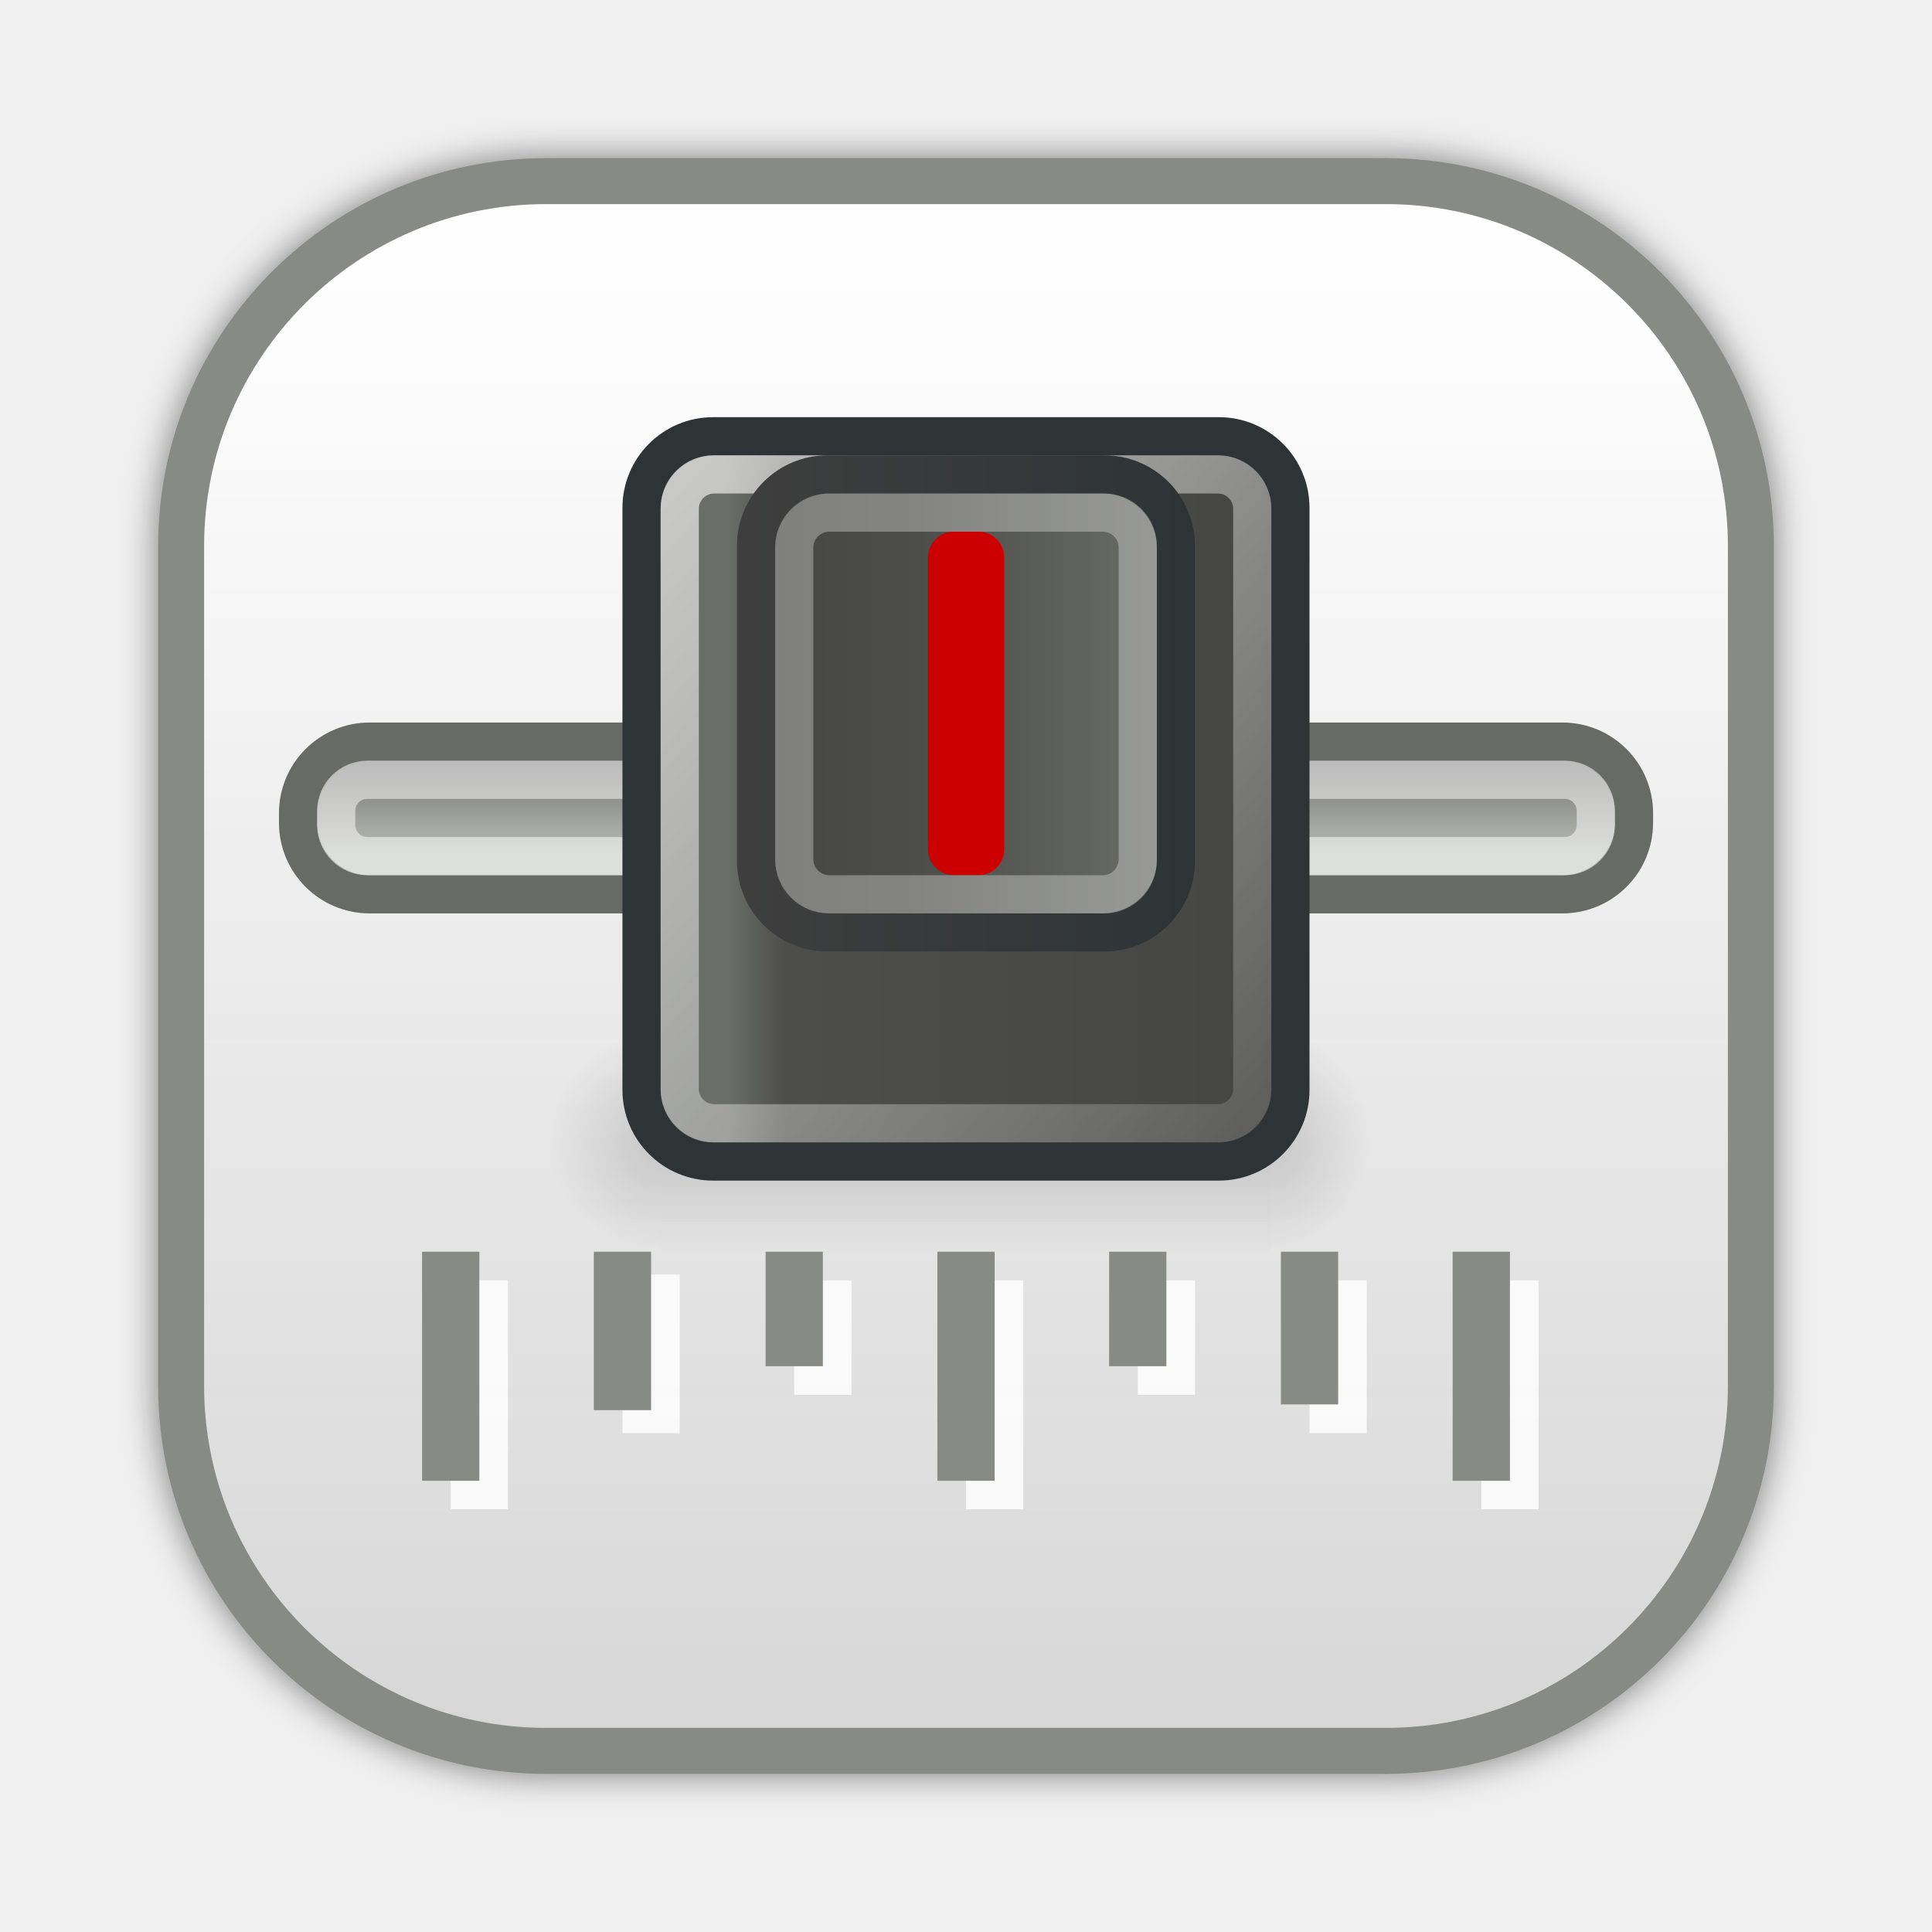
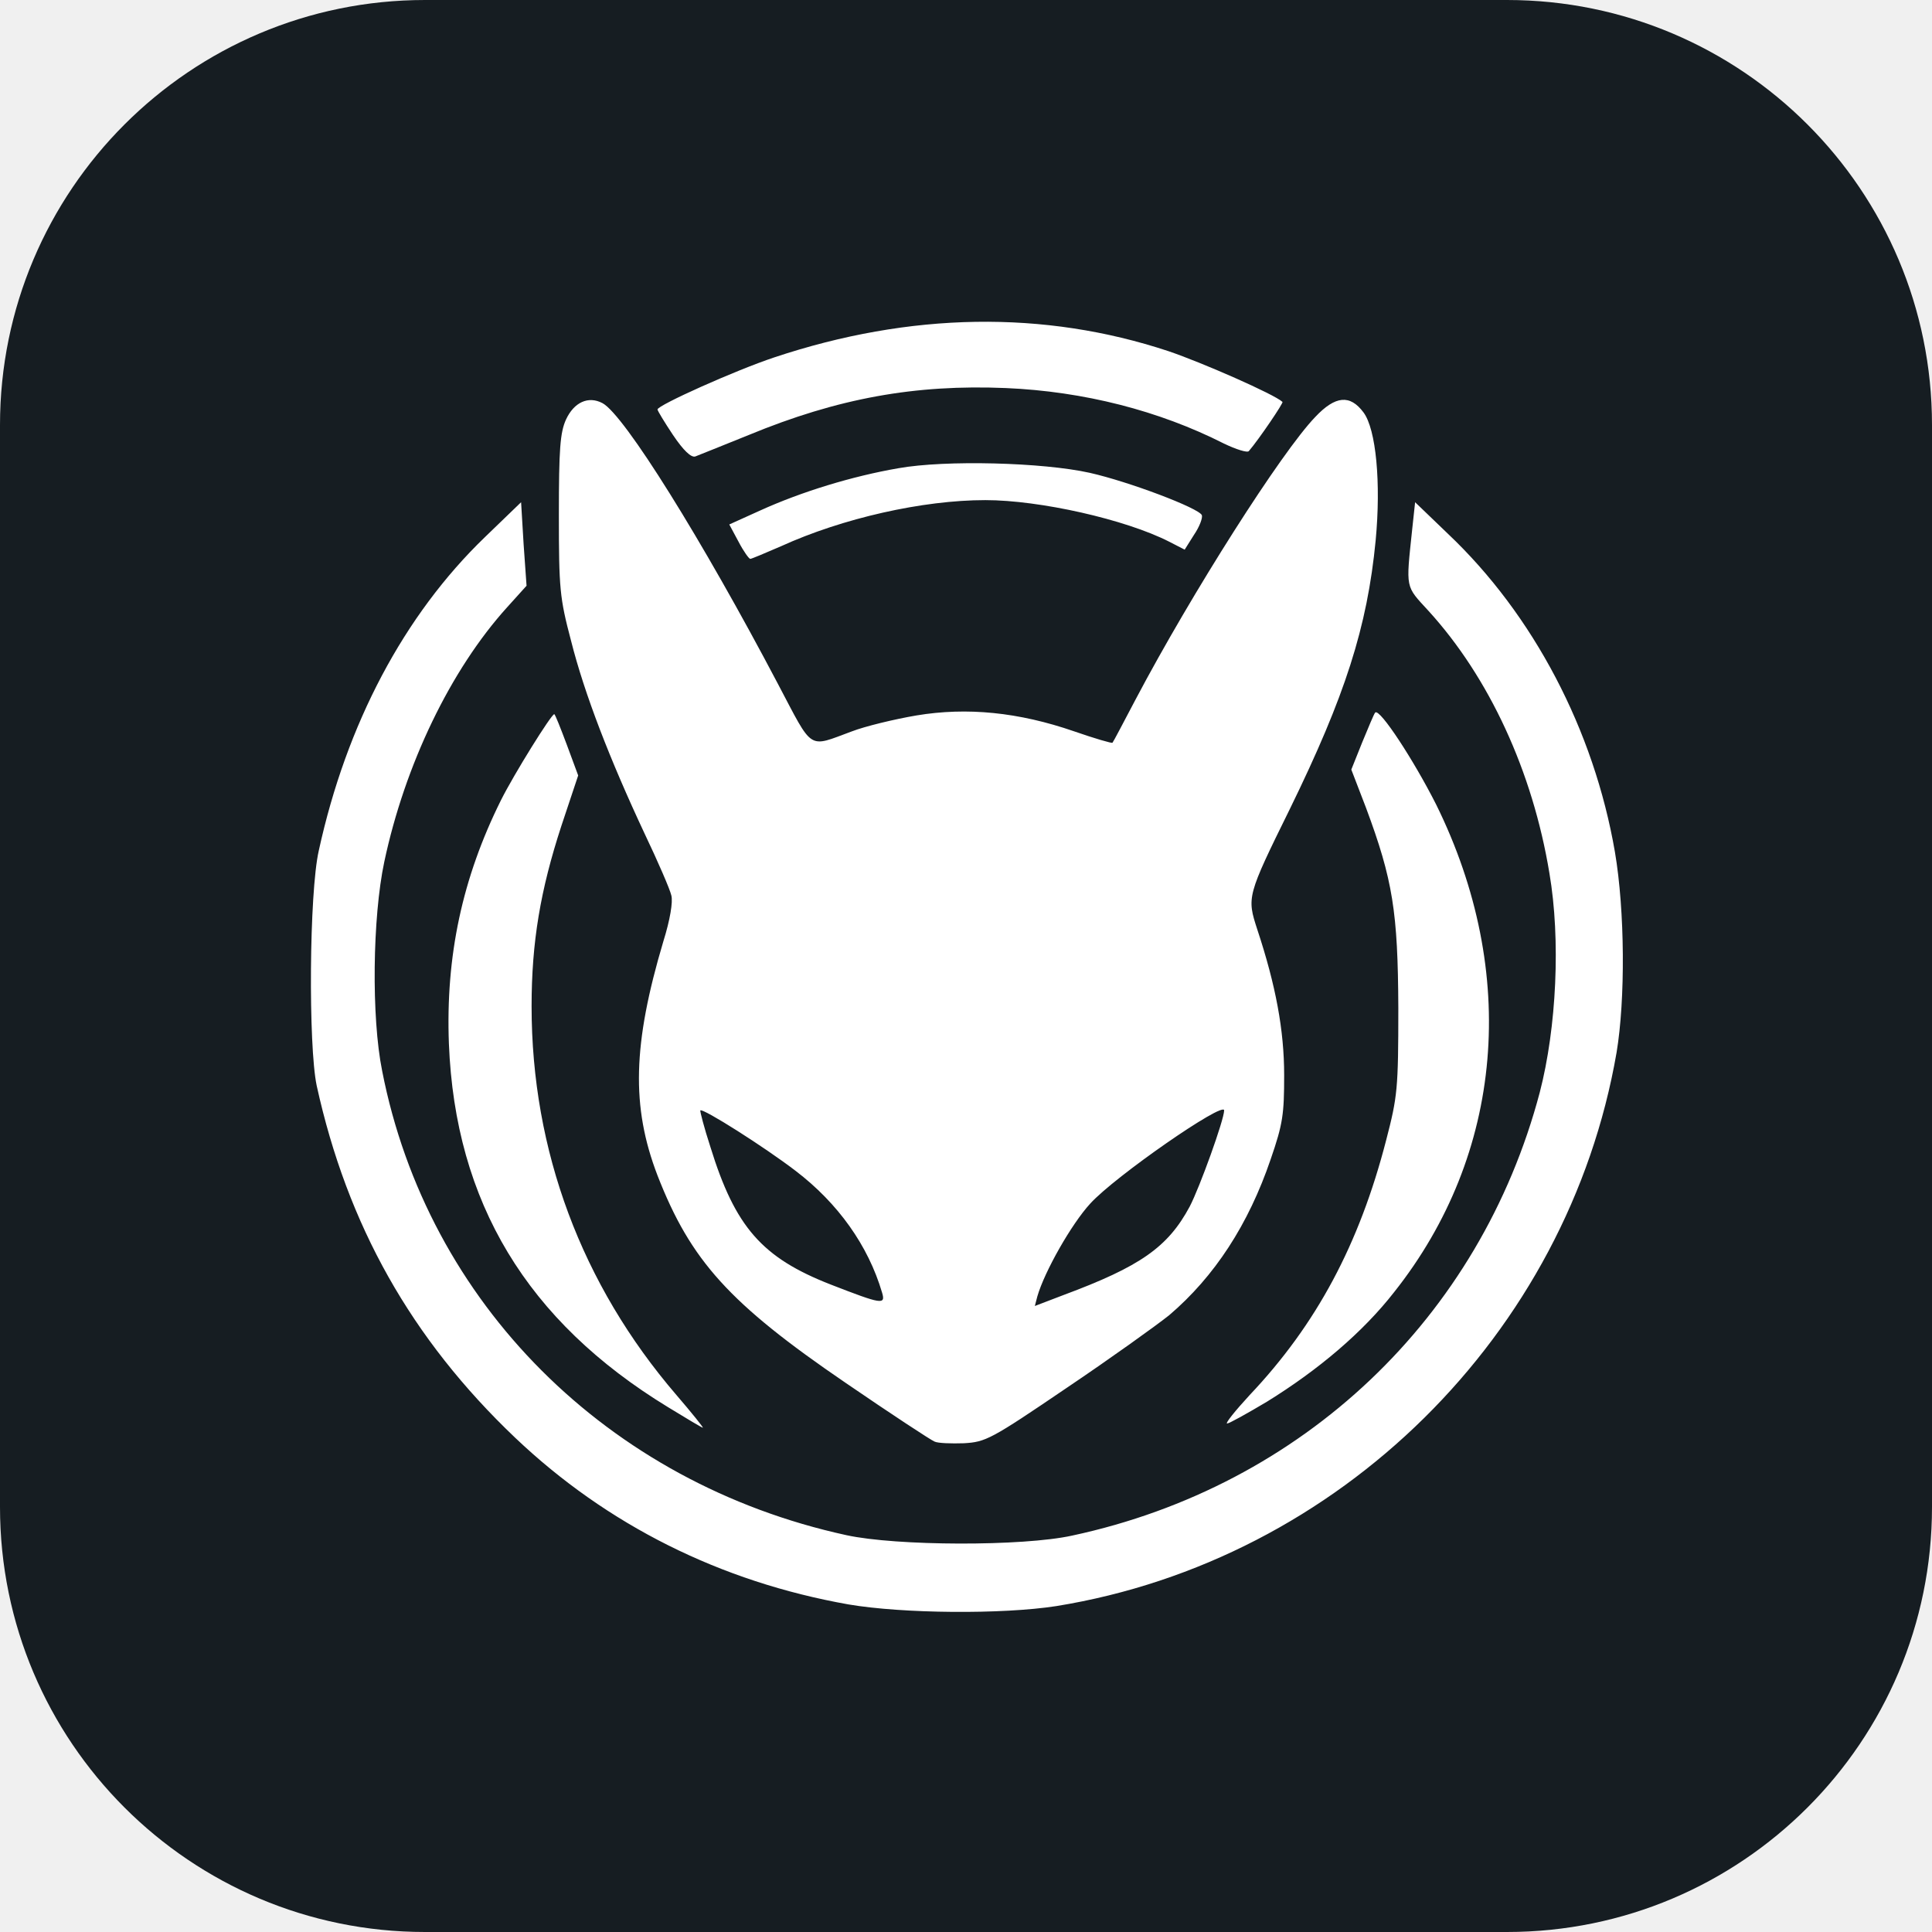
- <svg xmlns="http://www.w3.org/2000/svg" xmlns:xlink="http://www.w3.org/1999/xlink" version="1.1" width="32" height="32" id="svg3923" style="display:inline">
-   <defs id="defs3925">
-     <radialGradient cx="422.823" cy="489.906" r="117.143" fx="422.823" fy="489.906" id="radialGradient3860" xlink:href="#linearGradient5060" gradientUnits="userSpaceOnUse" gradientTransform="matrix(-2.794901,0,0,2.001596,-839.4478,-893.9291)" />
-     <radialGradient cx="576.933" cy="486.675" r="117.143" fx="576.933" fy="486.675" id="radialGradient3858" xlink:href="#linearGradient5060" gradientUnits="userSpaceOnUse" gradientTransform="matrix(2.948538,-1.3567159e-7,8.3867703e-6,1.98475,-1724.942,-879.262)" />
-     <linearGradient x1="302.857" y1="366.648" x2="302.857" y2="609.505" id="linearGradient3856" xlink:href="#linearGradient5048" gradientUnits="userSpaceOnUse" gradientTransform="matrix(5.451752,0,0,1.984663,-3212.529,-882.0018)" />
-     <linearGradient id="linearGradient3460">
-       <stop id="stop3462" style="stop-color:#f1f1f1;stop-opacity:1" offset="0" />
-       <stop id="stop3464" style="stop-color:#dddddd;stop-opacity:0.937" offset="1" />
-     </linearGradient>
-     <linearGradient x1="25.125" y1="6" x2="25.125" y2="43.642" id="linearGradient3862" xlink:href="#linearGradient3460" gradientUnits="userSpaceOnUse" gradientTransform="matrix(1,0,0,0.8780488,7.0096992e-7,1.426829)" />
-     <linearGradient id="linearGradient3468">
-       <stop id="stop3470" style="stop-color:#ffffff;stop-opacity:0" offset="0" />
-       <stop id="stop3476" style="stop-color:#ffffff;stop-opacity:1" offset="0.5" />
-       <stop id="stop3472" style="stop-color:#ffffff;stop-opacity:0" offset="1" />
-     </linearGradient>
-     <linearGradient x1="18.385" y1="3.629" x2="24.66" y2="22.5" id="linearGradient3864" xlink:href="#linearGradient3468" gradientUnits="userSpaceOnUse" />
-     <radialGradient cx="422.823" cy="489.906" r="117.143" fx="422.823" fy="489.906" id="radialGradient3871" xlink:href="#linearGradient5060" gradientUnits="userSpaceOnUse" gradientTransform="matrix(-1.784774,0,0,1.986426,-371.3489,-888.3239)" />
-     <linearGradient id="linearGradient5060">
-       <stop id="stop5062" style="stop-color:#000000;stop-opacity:1" offset="0" />
-       <stop id="stop5064" style="stop-color:#000000;stop-opacity:0" offset="1" />
-     </linearGradient>
-     <radialGradient cx="576.933" cy="486.675" r="117.143" fx="576.933" fy="486.675" id="radialGradient3869" xlink:href="#linearGradient5060" gradientUnits="userSpaceOnUse" gradientTransform="matrix(2.020661,3.6412947e-4,-2.7703425e-4,1.984749,-996.4555,-879.4718)" />
-     <linearGradient id="linearGradient5048">
-       <stop id="stop5050" style="stop-color:#000000;stop-opacity:0" offset="0" />
-       <stop id="stop5056" style="stop-color:#000000;stop-opacity:1" offset="0.5" />
-       <stop id="stop5052" style="stop-color:#000000;stop-opacity:0" offset="1" />
-     </linearGradient>
-     <linearGradient x1="302.857" y1="366.648" x2="302.857" y2="609.505" id="linearGradient3867" xlink:href="#linearGradient5048" gradientUnits="userSpaceOnUse" gradientTransform="matrix(3.530658,0,0,1.969706,-1897.522,-872.8854)" />
-     <linearGradient id="linearGradient4008">
-       <stop id="stop4010" style="stop-color:#797979;stop-opacity:1" offset="0" />
-       <stop id="stop4012" style="stop-color:#babdb6;stop-opacity:1" offset="1" />
-     </linearGradient>
-     <linearGradient x1="24.375" y1="-43.625" x2="27.195" y2="-43.625" id="linearGradient3873" xlink:href="#linearGradient4008" gradientUnits="userSpaceOnUse" gradientTransform="matrix(0.7999999,0,0,0.7446809,-2.300002,-6.127662)" />
-     <linearGradient id="linearGradient3992">
-       <stop id="stop3994" style="stop-color:#6b6d68;stop-opacity:1" offset="0" />
-       <stop id="stop3996" style="stop-color:#4d4e4b;stop-opacity:1" offset="0.103" />
-       <stop id="stop3998" style="stop-color:#454643;stop-opacity:1" offset="1" />
-     </linearGradient>
-     <linearGradient x1="12.979" y1="10.432" x2="12.979" y2="42.633" id="linearGradient3875" xlink:href="#linearGradient3992" gradientUnits="userSpaceOnUse" gradientTransform="matrix(0.6551725,0,0,0.4594593,1.620689,12.97298)" />
-     <linearGradient id="linearGradient4000">
-       <stop id="stop4002" style="stop-color:#ffffff;stop-opacity:1" offset="0" />
-       <stop id="stop4004" style="stop-color:#ffffff;stop-opacity:0" offset="1" />
-     </linearGradient>
-     <linearGradient x1="14" y1="-10.188" x2="45.125" y2="-40.313" id="linearGradient3877" xlink:href="#linearGradient4000" gradientUnits="userSpaceOnUse" gradientTransform="matrix(0.7391304,0,0,0.6521746,-1.217391,-8.347821)" />
-     <linearGradient id="linearGradient6346">
-       <stop id="stop6348" style="stop-color:#2e3436;stop-opacity:1" offset="0" />
-       <stop id="stop6350" style="stop-color:#3e3e3e;stop-opacity:1" offset="1" />
-     </linearGradient>
-     <linearGradient x1="23.156" y1="37.015" x2="23.156" y2="10" id="linearGradient3881" xlink:href="#linearGradient6346" gradientUnits="userSpaceOnUse" gradientTransform="matrix(0.6315789,0,0,0.4230768,-0.2894746,14.05769)" />
-     <linearGradient id="linearGradient6330">
-       <stop id="stop6332" style="stop-color:#6b6d68;stop-opacity:1" offset="0" />
-       <stop id="stop6334" style="stop-color:#4d4e4b;stop-opacity:1" offset="0.586" />
-       <stop id="stop6336" style="stop-color:#454643;stop-opacity:1" offset="1" />
-     </linearGradient>
-     <linearGradient x1="24.986" y1="37.924" x2="24.986" y2="9" id="linearGradient3879" xlink:href="#linearGradient6330" gradientUnits="userSpaceOnUse" gradientTransform="matrix(0.5210918,0,0,0.3793103,2.480144,14.89655)" />
-     <linearGradient x1="24.986" y1="37.924" x2="24.986" y2="9" id="linearGradient4803-7-6" xlink:href="#linearGradient6330-9-2" gradientUnits="userSpaceOnUse" gradientTransform="matrix(0.5210919,0,0,0.3793087,3.48014,14.89656)" />
-     <linearGradient id="linearGradient6330-9-2">
-       <stop id="stop6332-3-7" style="stop-color:#6b6d68;stop-opacity:1" offset="0" />
-       <stop id="stop6334-8-0" style="stop-color:#4d4e4b;stop-opacity:1" offset="0.586" />
-       <stop id="stop6336-0-3" style="stop-color:#454643;stop-opacity:1" offset="1" />
-     </linearGradient>
-     <linearGradient x1="12.979" y1="10.432" x2="12.979" y2="42.633" id="linearGradient4458-9-9" xlink:href="#linearGradient3992-0-9" gradientUnits="userSpaceOnUse" gradientTransform="matrix(0.6551725,0,0,0.4594595,2.62069,12.97298)" />
-     <linearGradient id="linearGradient3992-0-9">
-       <stop id="stop3994-5-9" style="stop-color:#6b6d68;stop-opacity:1" offset="0" />
-       <stop id="stop3996-2-1" style="stop-color:#4d4e4b;stop-opacity:1" offset="0.103" />
-       <stop id="stop3998-2-7" style="stop-color:#454643;stop-opacity:1" offset="1" />
-     </linearGradient>
-     <linearGradient x1="14" y1="-10.188" x2="45.125" y2="-40.313" id="linearGradient4456-2-2" xlink:href="#linearGradient4000-4-3" gradientUnits="userSpaceOnUse" gradientTransform="matrix(0.7391304,0,0,0.6521743,-0.2173946,-8.347818)" />
-     <linearGradient id="linearGradient4000-4-3">
-       <stop id="stop4002-8-6" style="stop-color:#ffffff;stop-opacity:1" offset="0" />
-       <stop id="stop4004-3-5" style="stop-color:#ffffff;stop-opacity:0" offset="1" />
-     </linearGradient>
-     <linearGradient x1="25.125" y1="6" x2="25.125" y2="43.642" id="linearGradient3461" xlink:href="#linearGradient3460" gradientUnits="userSpaceOnUse" gradientTransform="matrix(0.9993784,0,0,0.926178,0.01491559,1.27174)" />
-     <linearGradient x1="18.385" y1="3.629" x2="24.66" y2="22.5" id="linearGradient3463" xlink:href="#linearGradient3468" gradientUnits="userSpaceOnUse" gradientTransform="matrix(1,0,0,1.028571,0.00656877,0.8571449)" />
-     <linearGradient id="linearGradient5048-7">
-       <stop style="stop-color:black;stop-opacity:0;" offset="0" id="stop5050-5" />
-       <stop id="stop5056-5" offset="0.5" style="stop-color:black;stop-opacity:1;" />
-       <stop style="stop-color:black;stop-opacity:0;" offset="1" id="stop5052-4" />
-     </linearGradient>
-     <linearGradient id="linearGradient5060-8">
-       <stop style="stop-color:black;stop-opacity:1;" offset="0" id="stop5062-8" />
-       <stop style="stop-color:black;stop-opacity:0;" offset="1" id="stop5064-3" />
-     </linearGradient>
-     <linearGradient xlink:href="#linearGradient3460-2" id="linearGradient3862-2" gradientUnits="userSpaceOnUse" gradientTransform="matrix(0.6046512,0,0,0.6341463,1.488374,16.78049)" x1="25.125" y1="6" x2="25.125" y2="43.642" />
-     <linearGradient id="linearGradient3460-2">
-       <stop id="stop3462-6" offset="0" style="stop-color:#fefefe;stop-opacity:1" />
-       <stop id="stop3464-6" offset="1" style="stop-color:#dddddd;stop-opacity:0.937" />
-     </linearGradient>
-     <linearGradient xlink:href="#linearGradient3468-8" id="linearGradient3864-7" gradientUnits="userSpaceOnUse" x1="18.385" y1="3.629" x2="24.66" y2="22.5" />
-     <linearGradient id="linearGradient3468-8">
-       <stop style="stop-color:#ffffff;stop-opacity:0;" offset="0" id="stop3470-4" />
-       <stop id="stop3476-1" offset="0.5" style="stop-color:#ffffff;stop-opacity:1;" />
-       <stop style="stop-color:#ffffff;stop-opacity:0;" offset="1" id="stop3472-7" />
-     </linearGradient>
-     <linearGradient xlink:href="#linearGradient5048-7" id="linearGradient3867-1" gradientUnits="userSpaceOnUse" gradientTransform="matrix(3.530658,0,0,1.969706,-1897.522,-872.8854)" x1="302.857" y1="366.648" x2="302.857" y2="609.505" />
-     <radialGradient xlink:href="#linearGradient5060-8" id="radialGradient3869-8" gradientUnits="userSpaceOnUse" gradientTransform="matrix(2.020661,3.6412947e-4,-2.7703425e-4,1.984749,-996.4557,-879.4718)" cx="576.933" cy="486.675" fx="576.933" fy="486.675" r="117.143" />
-     <radialGradient xlink:href="#linearGradient5060-8" id="radialGradient3871-7" gradientUnits="userSpaceOnUse" gradientTransform="matrix(-1.784774,0,0,1.986426,-371.3491,-888.3239)" cx="422.823" cy="489.906" fx="422.823" fy="489.906" r="117.143" />
-     <linearGradient xlink:href="#linearGradient4008-7" id="linearGradient3873-8" gradientUnits="userSpaceOnUse" gradientTransform="matrix(0.5333333,0,0,0.4964539,14.46667,-37.83206)" x1="24.375" y1="-43.625" x2="27.195" y2="-43.625" />
-     <linearGradient id="linearGradient4008-7">
-       <stop style="stop-color:#797979;stop-opacity:1" offset="0" id="stop4010-7" />
-       <stop style="stop-color:#babdb6;stop-opacity:1" offset="1" id="stop4012-4" />
-     </linearGradient>
-     <linearGradient xlink:href="#linearGradient3992-9" id="linearGradient3875-4" gradientUnits="userSpaceOnUse" gradientTransform="matrix(0.4367817,0,0,0.3063062,17.08046,42.39561)" x1="12.979" y1="10.432" x2="12.979" y2="42.633" />
-     <linearGradient id="linearGradient3992-9">
-       <stop style="stop-color:#6b6d68;stop-opacity:1;" offset="0" id="stop3994-1" />
-       <stop id="stop3996-5" offset="0.103" style="stop-color:#4d4e4b;stop-opacity:1;" />
-       <stop style="stop-color:#454643;stop-opacity:1" offset="1" id="stop3998-5" />
-     </linearGradient>
-     <linearGradient xlink:href="#linearGradient4000-8" id="linearGradient3877-5" gradientUnits="userSpaceOnUse" gradientTransform="matrix(0.4927536,0,0,0.4347831,15.18841,-39.31217)" x1="14" y1="-10.188" x2="45.125" y2="-40.313" />
-     <linearGradient id="linearGradient4000-8">
-       <stop style="stop-color:#ffffff;stop-opacity:1;" offset="0" id="stop4002-2" />
-       <stop style="stop-color:#ffffff;stop-opacity:0;" offset="1" id="stop4004-9" />
-     </linearGradient>
-     <linearGradient xlink:href="#linearGradient6330-2" id="linearGradient3879-8" gradientUnits="userSpaceOnUse" gradientTransform="matrix(0.3473945,0,0,0.2528735,17.65343,43.67799)" x1="24.986" y1="37.924" x2="24.986" y2="9" />
-     <linearGradient id="linearGradient6330-2">
-       <stop id="stop6332-0" offset="0" style="stop-color:#6b6d68;stop-opacity:1;" />
-       <stop style="stop-color:#4d4e4b;stop-opacity:1;" offset="0.586" id="stop6334-7" />
-       <stop id="stop6336-4" offset="1" style="stop-color:#454643;stop-opacity:1" />
-     </linearGradient>
-     <linearGradient xlink:href="#linearGradient6346-5" id="linearGradient3881-8" gradientUnits="userSpaceOnUse" gradientTransform="matrix(0.4210526,0,0,0.2820512,15.80702,43.11875)" x1="23.156" y1="37.015" x2="23.156" y2="10" />
-     <linearGradient id="linearGradient6346-5">
-       <stop style="stop-color:#2e3436;stop-opacity:1;" offset="0" id="stop6348-8" />
-       <stop style="stop-color:#3e3e3e;stop-opacity:1" offset="1" id="stop6350-3" />
-     </linearGradient>
-     <radialGradient r="117.143" fy="489.906" fx="422.823" cy="489.906" cx="422.823" gradientTransform="matrix(-2.794901,0,0,2.001596,-839.4479,-652.9344)" gradientUnits="userSpaceOnUse" id="radialGradient3305" xlink:href="#linearGradient5060-8" />
-     <linearGradient x1="25.125" y1="6" x2="25.125" y2="43.642" id="linearGradient3461-0" xlink:href="#linearGradient3460-4" gradientUnits="userSpaceOnUse" gradientTransform="matrix(0.9993784,0,0,0.926178,0.01491564,1.27174)" />
-     <linearGradient id="linearGradient3460-4">
-       <stop id="stop3462-64" style="stop-color:#f1f1f1;stop-opacity:1" offset="0" />
-       <stop id="stop3464-64" style="stop-color:#dddddd;stop-opacity:0.937" offset="1" />
-     </linearGradient>
-     <linearGradient x1="18.385" y1="3.629" x2="24.66" y2="22.5" id="linearGradient3463-3" xlink:href="#linearGradient3468-84" gradientUnits="userSpaceOnUse" gradientTransform="matrix(1,0,0,1.028571,0.00656884,0.857145)" />
-     <linearGradient id="linearGradient3468-84">
-       <stop id="stop3470-0" style="stop-color:#ffffff;stop-opacity:0" offset="0" />
-       <stop id="stop3476-0" style="stop-color:#ffffff;stop-opacity:1" offset="0.5" />
-       <stop id="stop3472-9" style="stop-color:#ffffff;stop-opacity:0" offset="1" />
-     </linearGradient>
-     <linearGradient x1="302.857" y1="366.648" x2="302.857" y2="609.505" id="linearGradient3867-3" xlink:href="#linearGradient5048-75" gradientUnits="userSpaceOnUse" gradientTransform="matrix(3.530658,0,0,1.969706,-1897.522,-872.8854)" />
-     <linearGradient id="linearGradient5048-75">
-       <stop id="stop5050-7" style="stop-color:#000000;stop-opacity:0" offset="0" />
-       <stop id="stop5056-2" style="stop-color:#000000;stop-opacity:1" offset="0.5" />
-       <stop id="stop5052-9" style="stop-color:#000000;stop-opacity:0" offset="1" />
-     </linearGradient>
-     <radialGradient cx="576.933" cy="486.675" r="117.143" fx="576.933" fy="486.675" id="radialGradient3869-7" xlink:href="#linearGradient5060-5" gradientUnits="userSpaceOnUse" gradientTransform="matrix(2.020661,3.6412947e-4,-2.7703425e-4,1.984749,-996.4556,-879.4718)" />
-     <linearGradient id="linearGradient5060-5">
-       <stop id="stop5062-6" style="stop-color:#000000;stop-opacity:1" offset="0" />
-       <stop id="stop5064-5" style="stop-color:#000000;stop-opacity:0" offset="1" />
-     </linearGradient>
-     <radialGradient cx="422.823" cy="489.906" r="117.143" fx="422.823" fy="489.906" id="radialGradient3871-3" xlink:href="#linearGradient5060-5" gradientUnits="userSpaceOnUse" gradientTransform="matrix(-1.784774,0,0,1.986426,-371.3489,-888.3239)" />
-     <linearGradient x1="12.979" y1="10.432" x2="12.979" y2="42.633" id="linearGradient4458-9-9-0" xlink:href="#linearGradient3992-0-9-4" gradientUnits="userSpaceOnUse" gradientTransform="matrix(0.6551725,0,0,0.4594595,2.62069,12.97298)" />
-     <linearGradient id="linearGradient3992-0-9-4">
-       <stop id="stop3994-5-9-8" style="stop-color:#6b6d68;stop-opacity:1" offset="0" />
-       <stop id="stop3996-2-1-5" style="stop-color:#4d4e4b;stop-opacity:1" offset="0.103" />
-       <stop id="stop3998-2-7-5" style="stop-color:#454643;stop-opacity:1" offset="1" />
-     </linearGradient>
-     <linearGradient x1="14" y1="-10.188" x2="45.125" y2="-40.313" id="linearGradient4456-2-2-5" xlink:href="#linearGradient4000-4-3-4" gradientUnits="userSpaceOnUse" gradientTransform="matrix(0.7391304,0,0,0.6521743,-0.2173945,-8.347818)" />
-     <linearGradient id="linearGradient4000-4-3-4">
-       <stop id="stop4002-8-6-2" style="stop-color:#ffffff;stop-opacity:1" offset="0" />
-       <stop id="stop4004-3-5-1" style="stop-color:#ffffff;stop-opacity:0" offset="1" />
-     </linearGradient>
-     <linearGradient x1="24.986" y1="37.924" x2="24.986" y2="9" id="linearGradient4803-7-6-9" xlink:href="#linearGradient6330-9-2-2" gradientUnits="userSpaceOnUse" gradientTransform="matrix(0.5210919,0,0,0.3793087,3.48014,14.89656)" />
-     <linearGradient id="linearGradient6330-9-2-2">
-       <stop id="stop6332-3-7-4" style="stop-color:#6b6d68;stop-opacity:1" offset="0" />
-       <stop id="stop6334-8-0-5" style="stop-color:#4d4e4b;stop-opacity:1" offset="0.586" />
-       <stop id="stop6336-0-3-8" style="stop-color:#454643;stop-opacity:1" offset="1" />
-     </linearGradient>
-     <filter style="color-interpolation-filters:sRGB;" id="filter5661" x="-0.042" y="-0.042" width="1.085" height="1.085">
-       <feFlood flood-opacity="0.498" flood-color="rgb(0,0,0)" result="flood" id="feFlood5651" />
-       <feComposite in="flood" in2="SourceGraphic" operator="in" result="composite1" id="feComposite5653" />
-       <feGaussianBlur in="composite1" stdDeviation="0.3" result="blur" id="feGaussianBlur5655" />
-       <feOffset dx="0" dy="0" result="offset" id="feOffset5657" />
-       <feComposite in="SourceGraphic" in2="offset" operator="over" result="composite2" id="feComposite5659" />
-     </filter>
-   </defs>
-   <g id="layer3" style="display:inline" transform="translate(0,-16)">
-     <rect y="19" x="3" height="26" width="26" id="rect3808-2" style="color:#000000;display:inline;overflow:visible;visibility:visible;fill:url(#linearGradient3862-2);fill-opacity:1;fill-rule:nonzero;stroke:#888a85;stroke-width:0.761;stroke-linecap:round;stroke-linejoin:miter;stroke-miterlimit:4;stroke-dasharray:none;stroke-dashoffset:0;stroke-opacity:1;marker:none;enable-background:accumulate;filter:url(#filter5661)" ry="6.047" rx="6.047" />
-     <g id="g3090" transform="translate(-33.74696,1.083333)">
-       <g id="g3376" transform="matrix(0.9483258,0,0,0.9483258,2.570636,1.595258)">
-         <g style="display:inline;opacity:0.354" transform="matrix(-0.00823561,0,0,0.00820673,45.80705,33.26654)" id="g3814-1">
-           <rect style="color:#000000;display:inline;overflow:visible;visibility:visible;opacity:0.402;fill:url(#linearGradient3867-1);fill-opacity:1;fill-rule:nonzero;stroke:none;stroke-width:1;marker:none" id="rect3816-5" width="1295.189" height="478.357" x="-1125.993" y="-150.697" />
-           <path style="color:#000000;display:inline;overflow:visible;visibility:visible;opacity:0.402;fill:url(#radialGradient3869-8);fill-opacity:1;fill-rule:nonzero;stroke:none;stroke-width:1;marker:none" d="m 169.196,-154.329 c 0,0 0,481.984 0,481.984 133.938,0.907 323.797,-107.988 323.797,-241.023 0,-133.035 -149.465,-240.961 -323.797,-240.961 z" id="path3818-2" />
-           <path id="path3820-1" d="m -1125.993,-154.329 c 0,0 0,478.331 0,478.331 -133.938,0.9 -323.797,-107.17 -323.797,-239.196 0,-132.027 149.465,-239.135 323.797,-239.135 z" style="color:#000000;display:inline;overflow:visible;visibility:visible;opacity:0.402;fill:url(#radialGradient3871-7);fill-opacity:1;fill-rule:nonzero;stroke:none;stroke-width:1;marker:none" />
-         </g>
-         <g id="g3347" transform="translate(-0.4999959,-0.09045932)">
-           <rect transform="matrix(0,-1,-1,0,0,0)" style="color:#000000;display:inline;overflow:visible;visibility:visible;fill:#ffffff;fill-opacity:0.824;fill-rule:nonzero;stroke:none;stroke-width:0.816;marker:none;enable-background:accumulate" id="rect3824-0-6" width="4" height="1" x="-40.5" y="-42.247" />
-           <rect transform="matrix(0,-1,-1,0,0,0)" style="color:#000000;display:inline;overflow:visible;visibility:visible;fill:#ffffff;fill-opacity:0.824;fill-rule:nonzero;stroke:none;stroke-width:0.832;marker:none;enable-background:accumulate" id="rect3828-8-7" width="2.767" height="1" x="-39.167" y="-45.247" />
-           <rect transform="matrix(0,-1,-1,0,0,0)" y="-48.247" x="-38.5" height="1" width="2" id="rect3830-7-5" style="color:#000000;display:inline;overflow:visible;visibility:visible;fill:#ffffff;fill-opacity:0.824;fill-rule:nonzero;stroke:none;stroke-width:0.816;marker:none;enable-background:accumulate" />
-           <rect transform="matrix(0,-1,-1,0,0,0)" style="color:#000000;display:inline;overflow:visible;visibility:visible;fill:#ffffff;fill-opacity:0.824;fill-rule:nonzero;stroke:none;stroke-width:0.816;marker:none;enable-background:accumulate" id="rect3832-6-3" width="4" height="1" x="-40.5" y="-51.247" />
-           <rect transform="matrix(0,-1,-1,0,0,0)" y="-54.247" x="-38.5" height="1" width="2" id="rect3834-0-5" style="color:#000000;display:inline;overflow:visible;visibility:visible;fill:#ffffff;fill-opacity:0.824;fill-rule:nonzero;stroke:none;stroke-width:0.816;marker:none;enable-background:accumulate" />
-           <rect transform="matrix(0,-1,-1,0,0,0)" style="color:#000000;display:inline;overflow:visible;visibility:visible;fill:#ffffff;fill-opacity:0.824;fill-rule:nonzero;stroke:none;stroke-width:0.816;marker:none;enable-background:accumulate" id="rect3836-0-6" width="2.667" height="1" x="-39.167" y="-57.247" />
-           <rect transform="matrix(0,-1,-1,0,0,0)" style="color:#000000;display:inline;overflow:visible;visibility:visible;fill:#ffffff;fill-opacity:0.824;fill-rule:nonzero;stroke:none;stroke-width:0.816;marker:none;enable-background:accumulate" id="rect3840-5-2" width="4" height="1" x="-40.5" y="-60.247" />
-           <g id="g1078" transform="translate(33.74696)">
-             <rect y="-8" x="-40" height="1" width="4" id="rect3824-0" style="color:#000000;display:inline;overflow:visible;visibility:visible;fill:#888a85;fill-opacity:1;fill-rule:nonzero;stroke:none;stroke-width:0.816;marker:none;enable-background:accumulate" transform="matrix(0,-1,-1,0,0,0)" />
-             <rect y="-11" x="-38.767" height="1" width="2.767" id="rect3828-8" style="color:#000000;display:inline;overflow:visible;visibility:visible;fill:#888a85;fill-opacity:1;fill-rule:nonzero;stroke:none;stroke-width:0.832;marker:none;enable-background:accumulate" transform="matrix(0,-1,-1,0,0,0)" />
-             <rect style="color:#000000;display:inline;overflow:visible;visibility:visible;fill:#888a85;fill-opacity:1;fill-rule:nonzero;stroke:none;stroke-width:0.816;marker:none;enable-background:accumulate" id="rect3830-7" width="2" height="1" x="-38" y="-14" transform="matrix(0,-1,-1,0,0,0)" />
-             <rect y="-17" x="-40" height="1" width="4" id="rect3832-6" style="color:#000000;display:inline;overflow:visible;visibility:visible;fill:#888a85;fill-opacity:1;fill-rule:nonzero;stroke:none;stroke-width:0.816;marker:none;enable-background:accumulate" transform="matrix(0,-1,-1,0,0,0)" />
-             <rect style="color:#000000;display:inline;overflow:visible;visibility:visible;fill:#888a85;fill-opacity:1;fill-rule:nonzero;stroke:none;stroke-width:0.816;marker:none;enable-background:accumulate" id="rect3834-0" width="2" height="1" x="-38" y="-20" transform="matrix(0,-1,-1,0,0,0)" />
-             <rect y="-23" x="-38.667" height="1" width="2.667" id="rect3836-0" style="color:#000000;display:inline;overflow:visible;visibility:visible;fill:#888a85;fill-opacity:1;fill-rule:nonzero;stroke:none;stroke-width:0.816;marker:none;enable-background:accumulate" transform="matrix(0,-1,-1,0,0,0)" />
-             <rect y="-26" x="-40" height="1" width="4" id="rect3840-5" style="color:#000000;display:inline;overflow:visible;visibility:visible;fill:#888a85;fill-opacity:1;fill-rule:nonzero;stroke:none;stroke-width:0.816;marker:none;enable-background:accumulate" transform="matrix(0,-1,-1,0,0,0)" />
-           </g>
-         </g>
-         <rect ry="1.25" rx="1.25" y="-61.414" x="27" height="23.333" width="2.667" id="rect3842-6" style="color:#000000;display:inline;overflow:visible;visibility:visible;fill:url(#linearGradient3873-8);fill-opacity:1;fill-rule:nonzero;stroke:#676a65;stroke-width:0.667;stroke-linecap:round;stroke-linejoin:miter;stroke-miterlimit:4;stroke-dasharray:none;stroke-dashoffset:0;stroke-opacity:1;marker:none;enable-background:accumulate" transform="rotate(90)" />
-         <rect style="color:#000000;display:inline;overflow:visible;visibility:visible;opacity:0.511;fill:none;stroke:#ffffff;stroke-width:0.667;stroke-linecap:round;stroke-linejoin:miter;stroke-miterlimit:4;stroke-dasharray:none;stroke-dashoffset:0;stroke-opacity:1;marker:none;enable-background:accumulate" id="rect3844-2" width="1.333" height="22" x="27.667" y="-60.747" rx="0.542" ry="0.542" transform="rotate(90)" />
-         <rect ry="1.25" rx="1.25" y="44.08" x="21.667" height="11.333" width="12.667" id="rect3846-8" style="color:#000000;display:inline;overflow:visible;visibility:visible;fill:url(#linearGradient3875-4);fill-opacity:1;fill-rule:nonzero;stroke:#2e3436;stroke-width:0.667;stroke-linecap:round;stroke-linejoin:miter;stroke-miterlimit:4;stroke-dasharray:none;stroke-dashoffset:0;stroke-opacity:1;marker:none;enable-background:accumulate" transform="matrix(0,1,1,0,0,0)" />
-         <rect style="color:#000000;display:inline;overflow:visible;visibility:visible;opacity:0.664;fill:none;stroke:url(#linearGradient3877-5);stroke-width:0.667;stroke-linecap:round;stroke-linejoin:miter;stroke-miterlimit:4;stroke-dasharray:none;stroke-dashoffset:0;stroke-opacity:1;marker:none;enable-background:accumulate" id="rect3848-5" width="11.333" height="10" x="22.333" y="-54.747" rx="0.602" ry="0.602" transform="rotate(90)" />
-         <rect style="color:#000000;display:inline;overflow:visible;visibility:visible;fill:url(#linearGradient3879-8);fill-opacity:1;fill-rule:nonzero;stroke:url(#linearGradient3881-8);stroke-width:0.667;stroke-linecap:round;stroke-linejoin:miter;stroke-miterlimit:4;stroke-dasharray:none;stroke-dashoffset:0;stroke-opacity:1;marker:none;enable-background:accumulate" id="rect3850-9" width="8" height="7.333" x="22.333" y="46.08" rx="1.25" ry="1.25" transform="matrix(0,1,1,0,0,0)" />
-         <rect ry="0.452" rx="0.452" y="-50.414" x="23.333" height="1.333" width="6" id="rect3852-4" style="color:#000000;display:inline;overflow:visible;visibility:visible;fill:#cc0000;fill-opacity:1;fill-rule:nonzero;stroke:none;stroke-width:0.667;marker:none;enable-background:accumulate" transform="rotate(90)" />
-         <rect ry="0.613" rx="0.613" y="-52.747" x="23" height="6" width="6.667" id="rect3854-3" style="color:#000000;display:inline;overflow:visible;visibility:visible;opacity:0.31;fill:none;stroke:#ffffff;stroke-width:0.667;stroke-linecap:round;stroke-linejoin:miter;stroke-miterlimit:4;stroke-dasharray:none;stroke-dashoffset:0;stroke-opacity:1;marker:none;enable-background:accumulate" transform="rotate(90)" />
-       </g>
-     </g>
-   </g>
+ <svg xmlns="http://www.w3.org/2000/svg" width="32" height="32" viewBox="0 0 32 32">
+   <rect width="32" height="32" rx="7.04" fill="#161d22" />
+   <path transform="translate(4.425 4.599) scale(0.06952)" fill="#ffffff" fill-rule="evenodd" d="M188.0 316.5C255.4 305.6 309.9 251.8 321.5 184.6C323.6 172.0 323.5 150.9 321.1 136.8C316.1 107.8 301.7 80.3 281.3 61.0L273.5 53.5L272.8 60.0C271.3 74.3 271.1 73.3 276.7 79.4C291.1 95.2 301.5 117.6 305.5 141.9C308.2 157.7 307.2 178.7 303.2 194.1C289.0 247.8 246.8 287.9 191.8 299.7C180.0 302.3 149.9 302.2 138.0 299.6C81.1 287.2 38.2 244.3 27.4 189.0C24.8 176.2 25.1 152.4 27.9 139.2C32.8 116.1 43.7 93.4 57.2 78.5L61.8 73.4L61.1 63.5L60.5 53.5L51.9 61.8C32.6 80.4 18.9 106.3 12.3 136.5C10.0 146.6 9.8 183.0 11.8 192.5C19.1 225.7 34.3 252.8 59.1 276.4C81.0 297.2 108.0 310.7 138.5 316.1C151.4 318.3 175.1 318.5 188.0 316.5ZM190.5 264.5C200.9 257.5 211.9 249.6 214.9 247.2C225.7 238.0 233.8 225.6 239.1 210.0C242.0 201.6 242.3 199.3 242.3 190.0C242.3 179.3 240.3 168.6 235.9 155.3C233.4 147.6 233.4 147.4 243.7 126.5C256.8 99.7 262.1 83.3 264.1 62.6C265.4 48.9 264.2 36.1 261.2 32.1C258.0 27.8 254.5 28.1 249.7 33.2C241.7 41.5 220.3 75.1 206.9 100.5C204.0 106.0 201.6 110.6 201.4 110.8C201.3 111.0 197.2 109.8 192.3 108.1C179.0 103.5 166.7 102.3 154.7 104.3C149.4 105.2 142.4 106.9 139.3 108.1C128.7 112.0 130.2 112.9 121.7 96.8C103.6 62.4 85.1 32.7 79.9 29.9C76.5 28.1 73.1 29.7 71.2 33.8C69.8 36.9 69.5 40.8 69.5 56.5C69.5 74.1 69.7 76.3 72.4 86.5C75.6 99.2 81.7 114.9 89.9 132.4C93.1 139.1 96.0 145.8 96.3 147.2C96.7 148.7 96.0 153.0 94.4 158.1C87.1 182.6 86.7 197.5 93.0 213.9C100.9 234.2 110.1 244.4 137.8 263.3C148.6 270.7 158.2 277.0 159.0 277.3C159.8 277.7 163.0 277.8 166.0 277.7C171.2 277.4 172.4 276.8 190.5 264.5ZM97.5 266.2C74.9 239.9 63.0 208.0 63.0 173.6C63.0 158.3 65.1 145.9 70.1 130.6L74.1 118.6L71.4 111.3C69.9 107.3 68.6 104.0 68.4 104.0C67.7 104.0 58.8 118.3 55.7 124.5C46.5 143.0 42.5 161.6 43.3 182.5C44.8 220.3 61.9 248.6 95.5 269.1C99.9 271.8 103.6 274.0 103.8 274.0C104.0 274.0 101.2 270.5 97.5 266.2ZM238.2 267.8C250.5 260.2 261.1 251.2 268.5 241.7C294.6 208.8 298.3 165.6 278.5 125.5C273.2 115.0 265.1 102.6 264.0 103.6C263.7 103.9 262.4 107.1 260.9 110.7L258.3 117.2L261.8 126.3C268.2 143.5 269.4 151.1 269.5 174.0C269.5 193.3 269.3 195.1 266.6 205.5C260.2 230.3 250.0 249.4 234.1 266.2C230.6 270.0 228.2 273.0 228.7 273.0C229.2 273.0 233.5 270.6 238.2 267.8ZM183.5 242.7C185.2 236.8 191.6 225.5 196.1 220.6C202.0 214.1 228.0 196.1 228.0 198.4C228.0 200.6 222.2 216.7 219.8 221.3C214.6 231.0 208.0 235.6 189.7 242.4L182.9 245.0L183.5 242.7ZM134.3 239.9C117.9 233.5 111.5 226.2 105.6 207.1C104.1 202.5 103.1 198.6 103.2 198.4C103.8 197.8 118.6 207.2 125.9 212.8C136.0 220.5 143.2 230.6 146.5 241.8C147.4 244.8 146.4 244.6 134.3 239.9ZM122.4 64.0C137.1 57.3 156.2 53.0 171.1 53.0C184.1 53.0 204.5 57.6 214.9 62.9L218.6 64.8L220.8 61.3C222.1 59.4 222.9 57.3 222.7 56.6C222.0 54.9 205.3 48.6 196.0 46.5C184.8 44.0 161.6 43.4 150.4 45.4C139.4 47.3 127.3 51.0 117.4 55.5L110.1 58.8L112.3 62.9C113.5 65.2 114.8 67.0 115.1 67.0C115.4 67.0 118.7 65.6 122.4 64.0ZM114.7 37.5C136.0 28.7 154.4 25.4 176.0 26.3C194.6 27.1 212.5 31.7 227.9 39.5C230.8 40.9 233.6 41.8 233.9 41.3C236.3 38.5 242.2 29.8 241.9 29.6C240.0 27.8 222.7 20.2 214.7 17.5C185.1 7.7 153.2 8.2 120.8 19.0C111.5 22.1 93.0 30.4 93.0 31.4C93.0 31.7 94.7 34.5 96.7 37.5C99.2 41.2 101.0 42.9 102.0 42.6C102.8 42.3 108.5 40.0 114.7 37.5Z" />
</svg>
